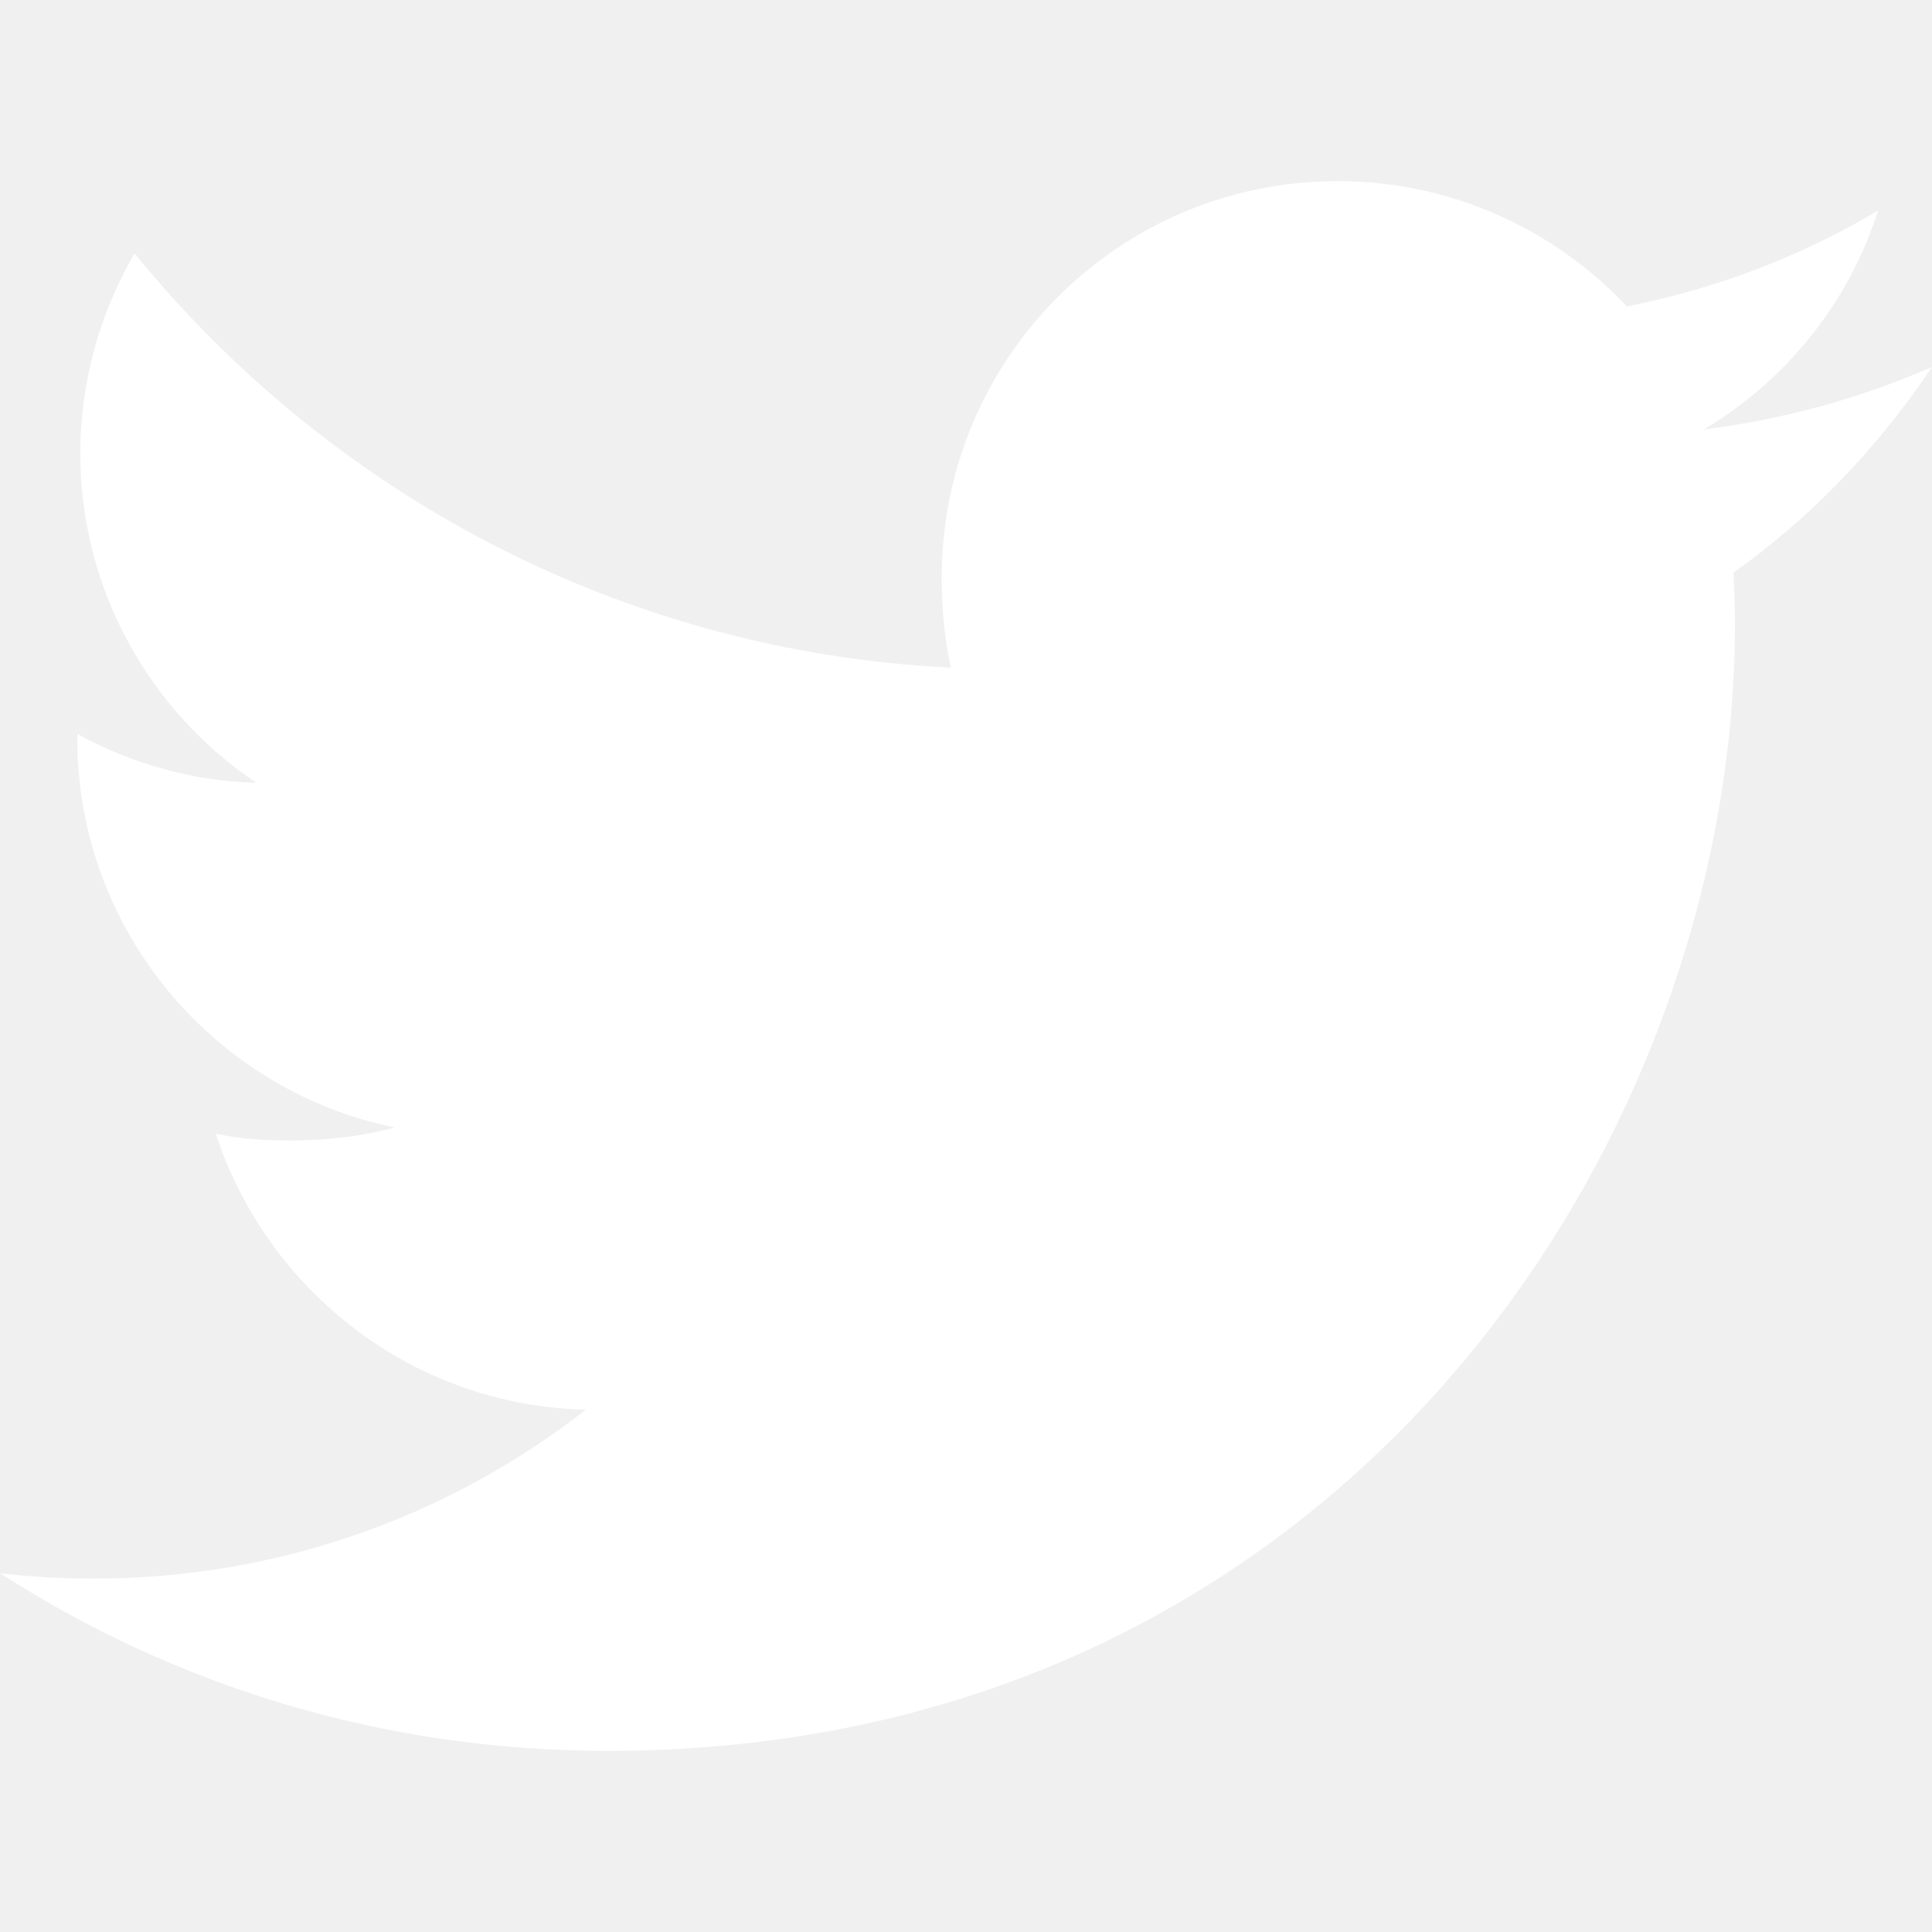
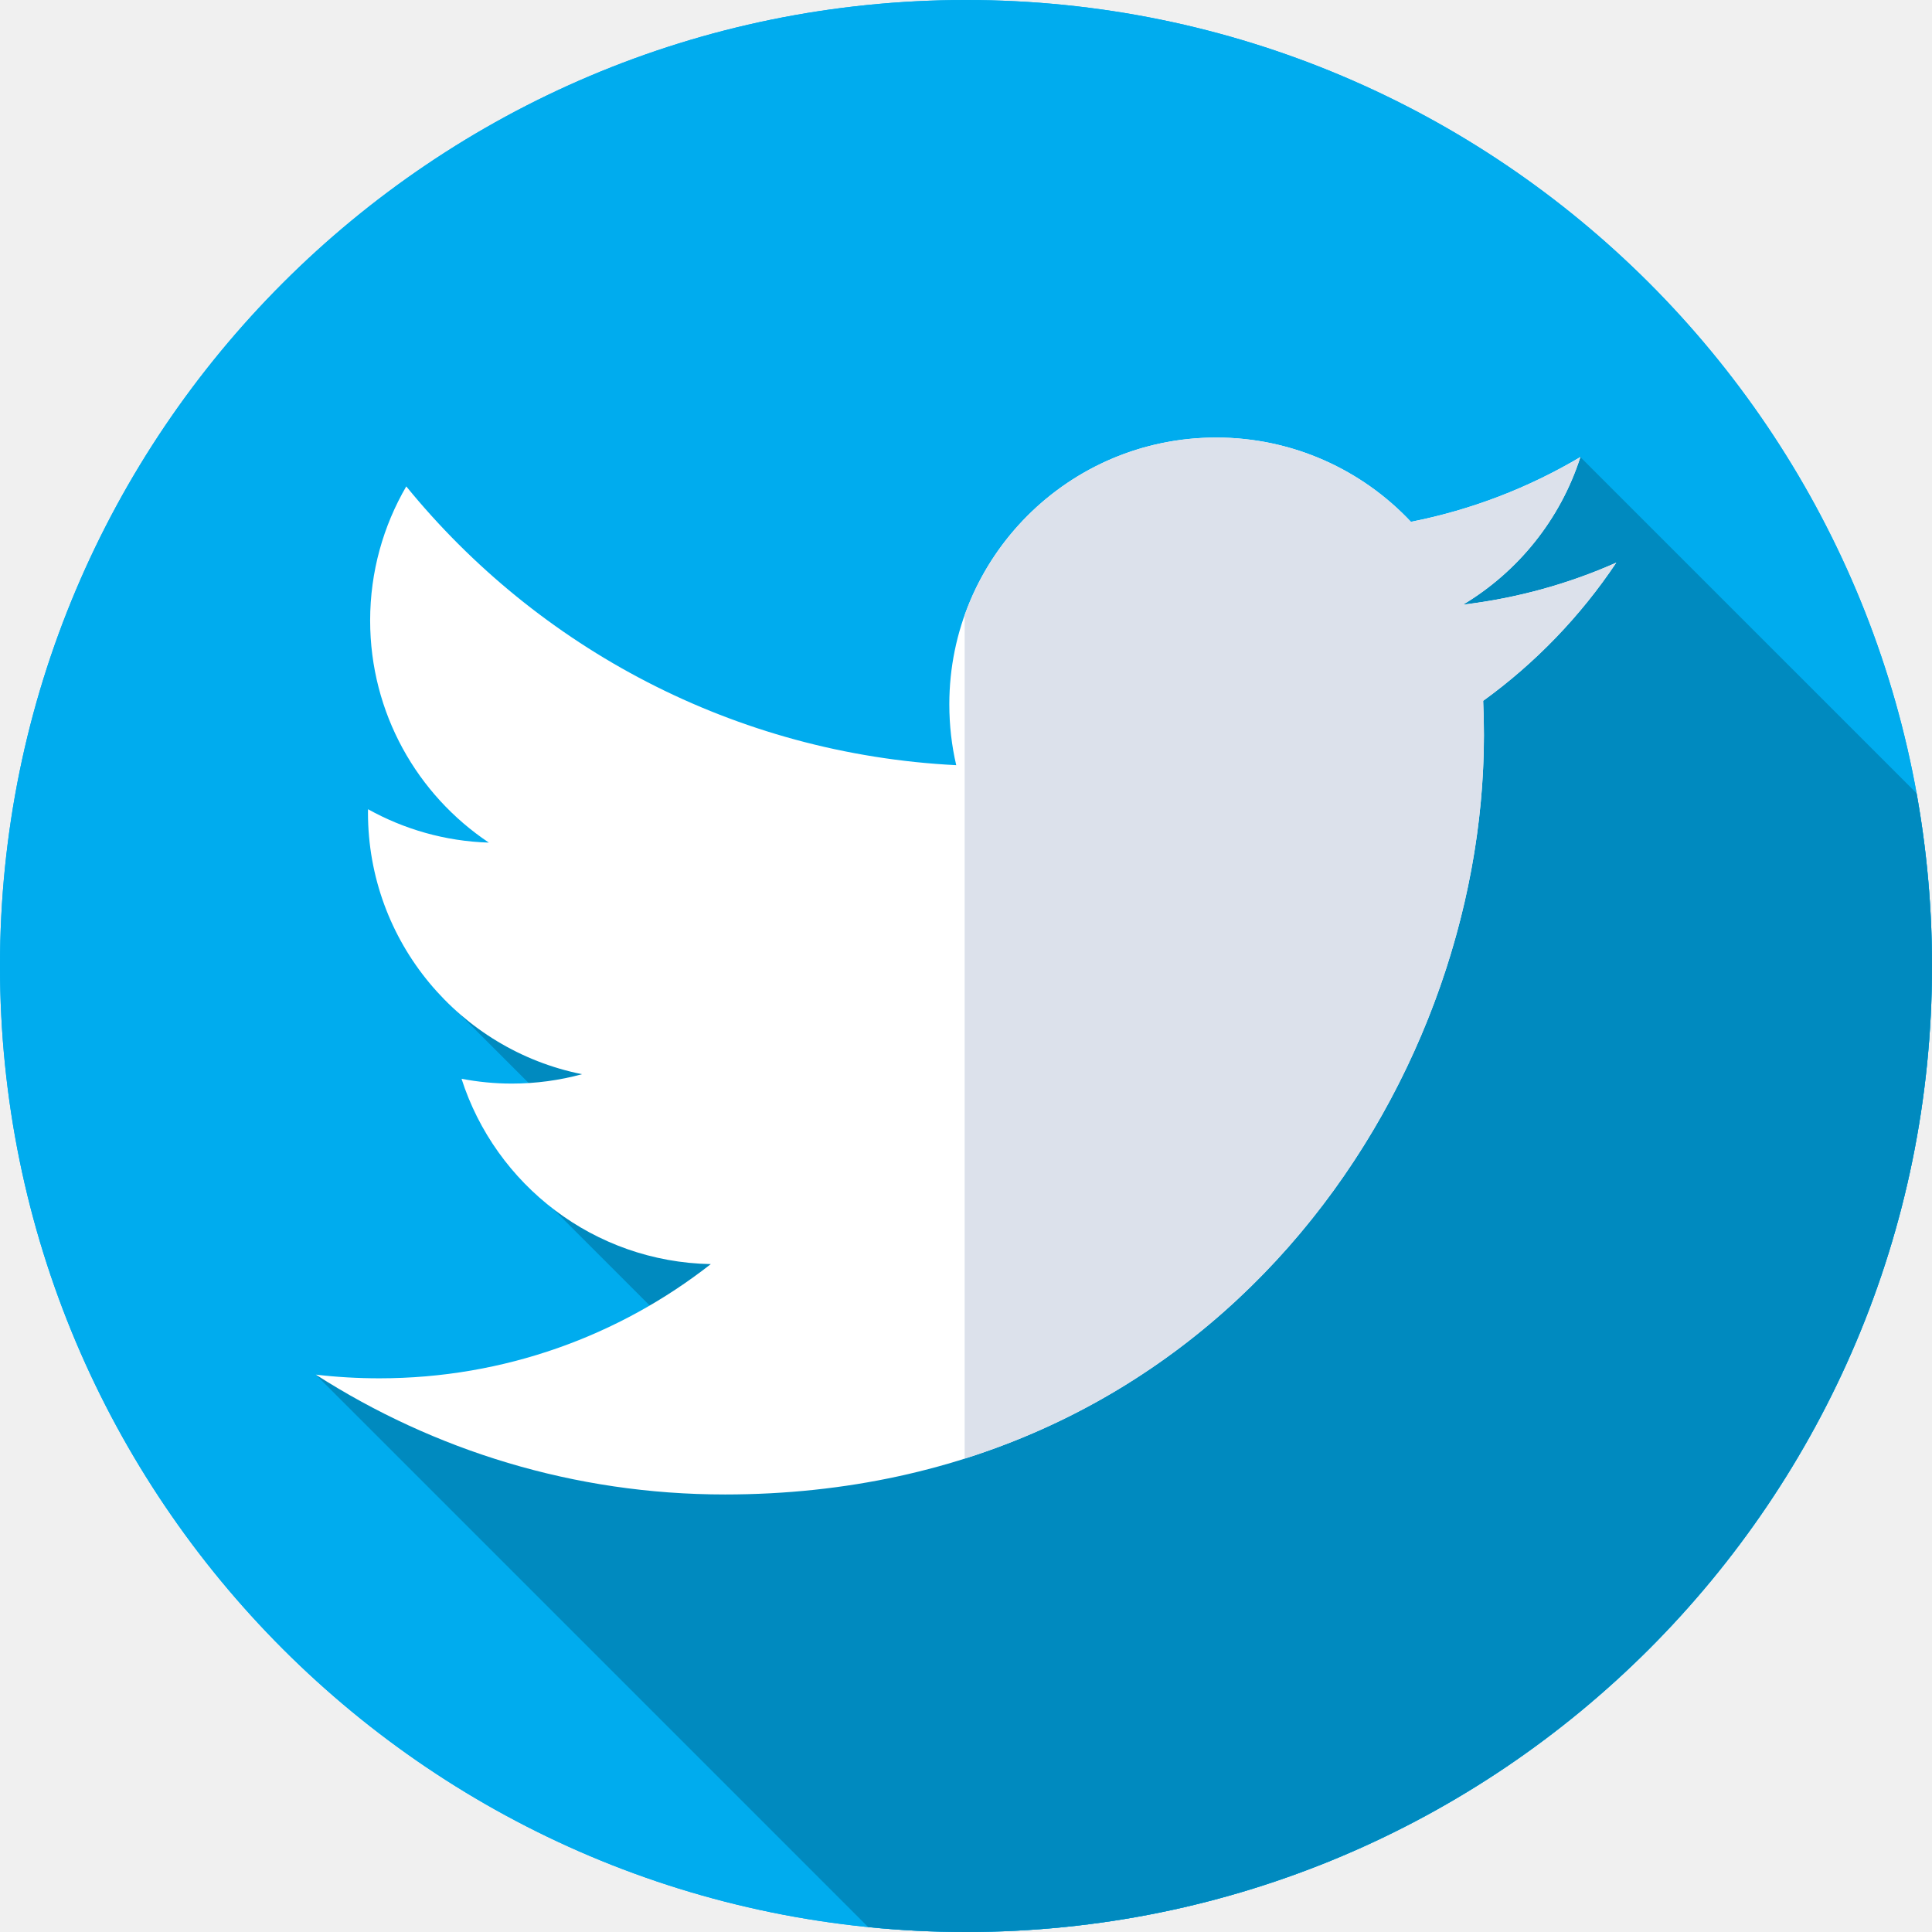
- <svg xmlns="http://www.w3.org/2000/svg" version="1.1" id="Capa_1" x="0px" y="0px" viewBox="0 0 512 512" style="enable-background:new 0 0 512 512;" xml:space="preserve">
-   <path style="fill:#fff;" d="M512,97.248c-19.04,8.352-39.328,13.888-60.48,16.576c21.76-12.992,38.368-33.408,46.176-58.016  c-20.288,12.096-42.688,20.64-66.56,25.408C411.872,60.704,384.416,48,354.464,48c-58.112,0-104.896,47.168-104.896,104.992  c0,8.32,0.704,16.32,2.432,23.936c-87.264-4.256-164.48-46.08-216.352-109.792c-9.056,15.712-14.368,33.696-14.368,53.056  c0,36.352,18.72,68.576,46.624,87.232c-16.864-0.32-33.408-5.216-47.424-12.928c0,0.32,0,0.736,0,1.152  c0,51.008,36.384,93.376,84.096,103.136c-8.544,2.336-17.856,3.456-27.52,3.456c-6.72,0-13.504-0.384-19.872-1.792  c13.6,41.568,52.192,72.128,98.08,73.12c-35.712,27.936-81.056,44.768-130.144,44.768c-8.608,0-16.864-0.384-25.12-1.44  C46.496,446.88,101.6,464,161.024,464c193.152,0,298.752-160,298.752-298.688c0-4.64-0.16-9.12-0.384-13.568  C480.224,136.96,497.728,118.496,512,97.248z" />
+ <svg xmlns="http://www.w3.org/2000/svg" version="1.1" width="512" height="512" x="0" y="0" viewBox="0 0 512 512" style="enable-background:new 0 0 512 512" xml:space="preserve" class="">
+   <g transform="matrix(1,0,0,1,-2.842170943040401e-14,-2.842170943040401e-14)">
+     <path d="m512 256c0 141.387-114.613 256-256 256s-256-114.613-256-256 114.613-256 256-256 256 114.613 256 256zm0 0" fill="#00acee" data-original="#4a7aff" style="" class="" />
+     <path d="m512 256c0 141.387-114.613 256-256 256s-256-114.613-256-256 114.613-256 256-256 256 114.613 256 256zm0 0" fill="#00acee" data-original="#4a7aff" style="" class="" />
+     <path d="m512 256c0-15.625-1.406-30.918-4.086-45.77l-89.102-89.105-135.422 139.695-168.297 1.18 57.906 57.91-26.574.316 40.305 40.305-17.195 17.738-85.859-13.98 146.414 146.414c8.52.855 17.164 1.297 25.91 1.297 141.387 0 256-114.613 256-256zm0 0" fill="#008abf" data-original="#0053bf" style="" class="" />
+     <path d="m192.066 396.051c130.062 0 201.188-107.754 201.188-201.188 0-3.062-.062-6.105-.203-9.137 13.805-9.984 25.805-22.438 35.273-36.613-12.672 5.629-26.305 9.422-40.609 11.129 14.602-8.75 25.809-22.602 31.098-39.113-13.668 8.102-28.793 13.988-44.898 17.164-12.906-13.742-31.281-22.34-51.613-22.34-39.055 0-70.723 31.668-70.723 70.703 0 5.551.621 10.945 1.832 16.125-58.762-2.957-110.875-31.098-145.746-73.879-6.078 10.449-9.574 22.59-9.574 35.539 0 24.531 12.484 46.191 31.465 58.859-11.598-.355-22.496-3.547-32.023-8.848-.016.297-.016.594-.016.902 0 34.25 24.375 62.84 56.727 69.32-5.938 1.617-12.188 2.488-18.641 2.488-4.555 0-8.984-.453-13.293-1.273 9.004 28.09 35.105 48.535 66.059 49.113-24.207 18.965-54.691 30.266-87.82 30.266-5.703 0-11.332-.324-16.867-.98 31.293 20.055 68.449 31.762 108.387 31.762" fill="#ffffff" data-original="#ffffff" style="" class="" />
+     <path d="m428.324 149.113c-12.672 5.629-26.305 9.418-40.609 11.129 14.602-8.75 25.809-22.605 31.098-39.113-13.668 8.102-28.793 13.988-44.898 17.16-12.906-13.738-31.281-22.336-51.613-22.336-30.762 0-56.926 19.648-66.656 47.066v223.523c89.469-28.289 137.609-114.82 137.609-191.68 0-3.062-.062-6.105-.203-9.137 13.805-9.984 25.805-22.438 35.273-36.613zm0 0" fill="#dce1eb" data-original="#dce1eb" style="" class="" />
+   </g>
</svg>
